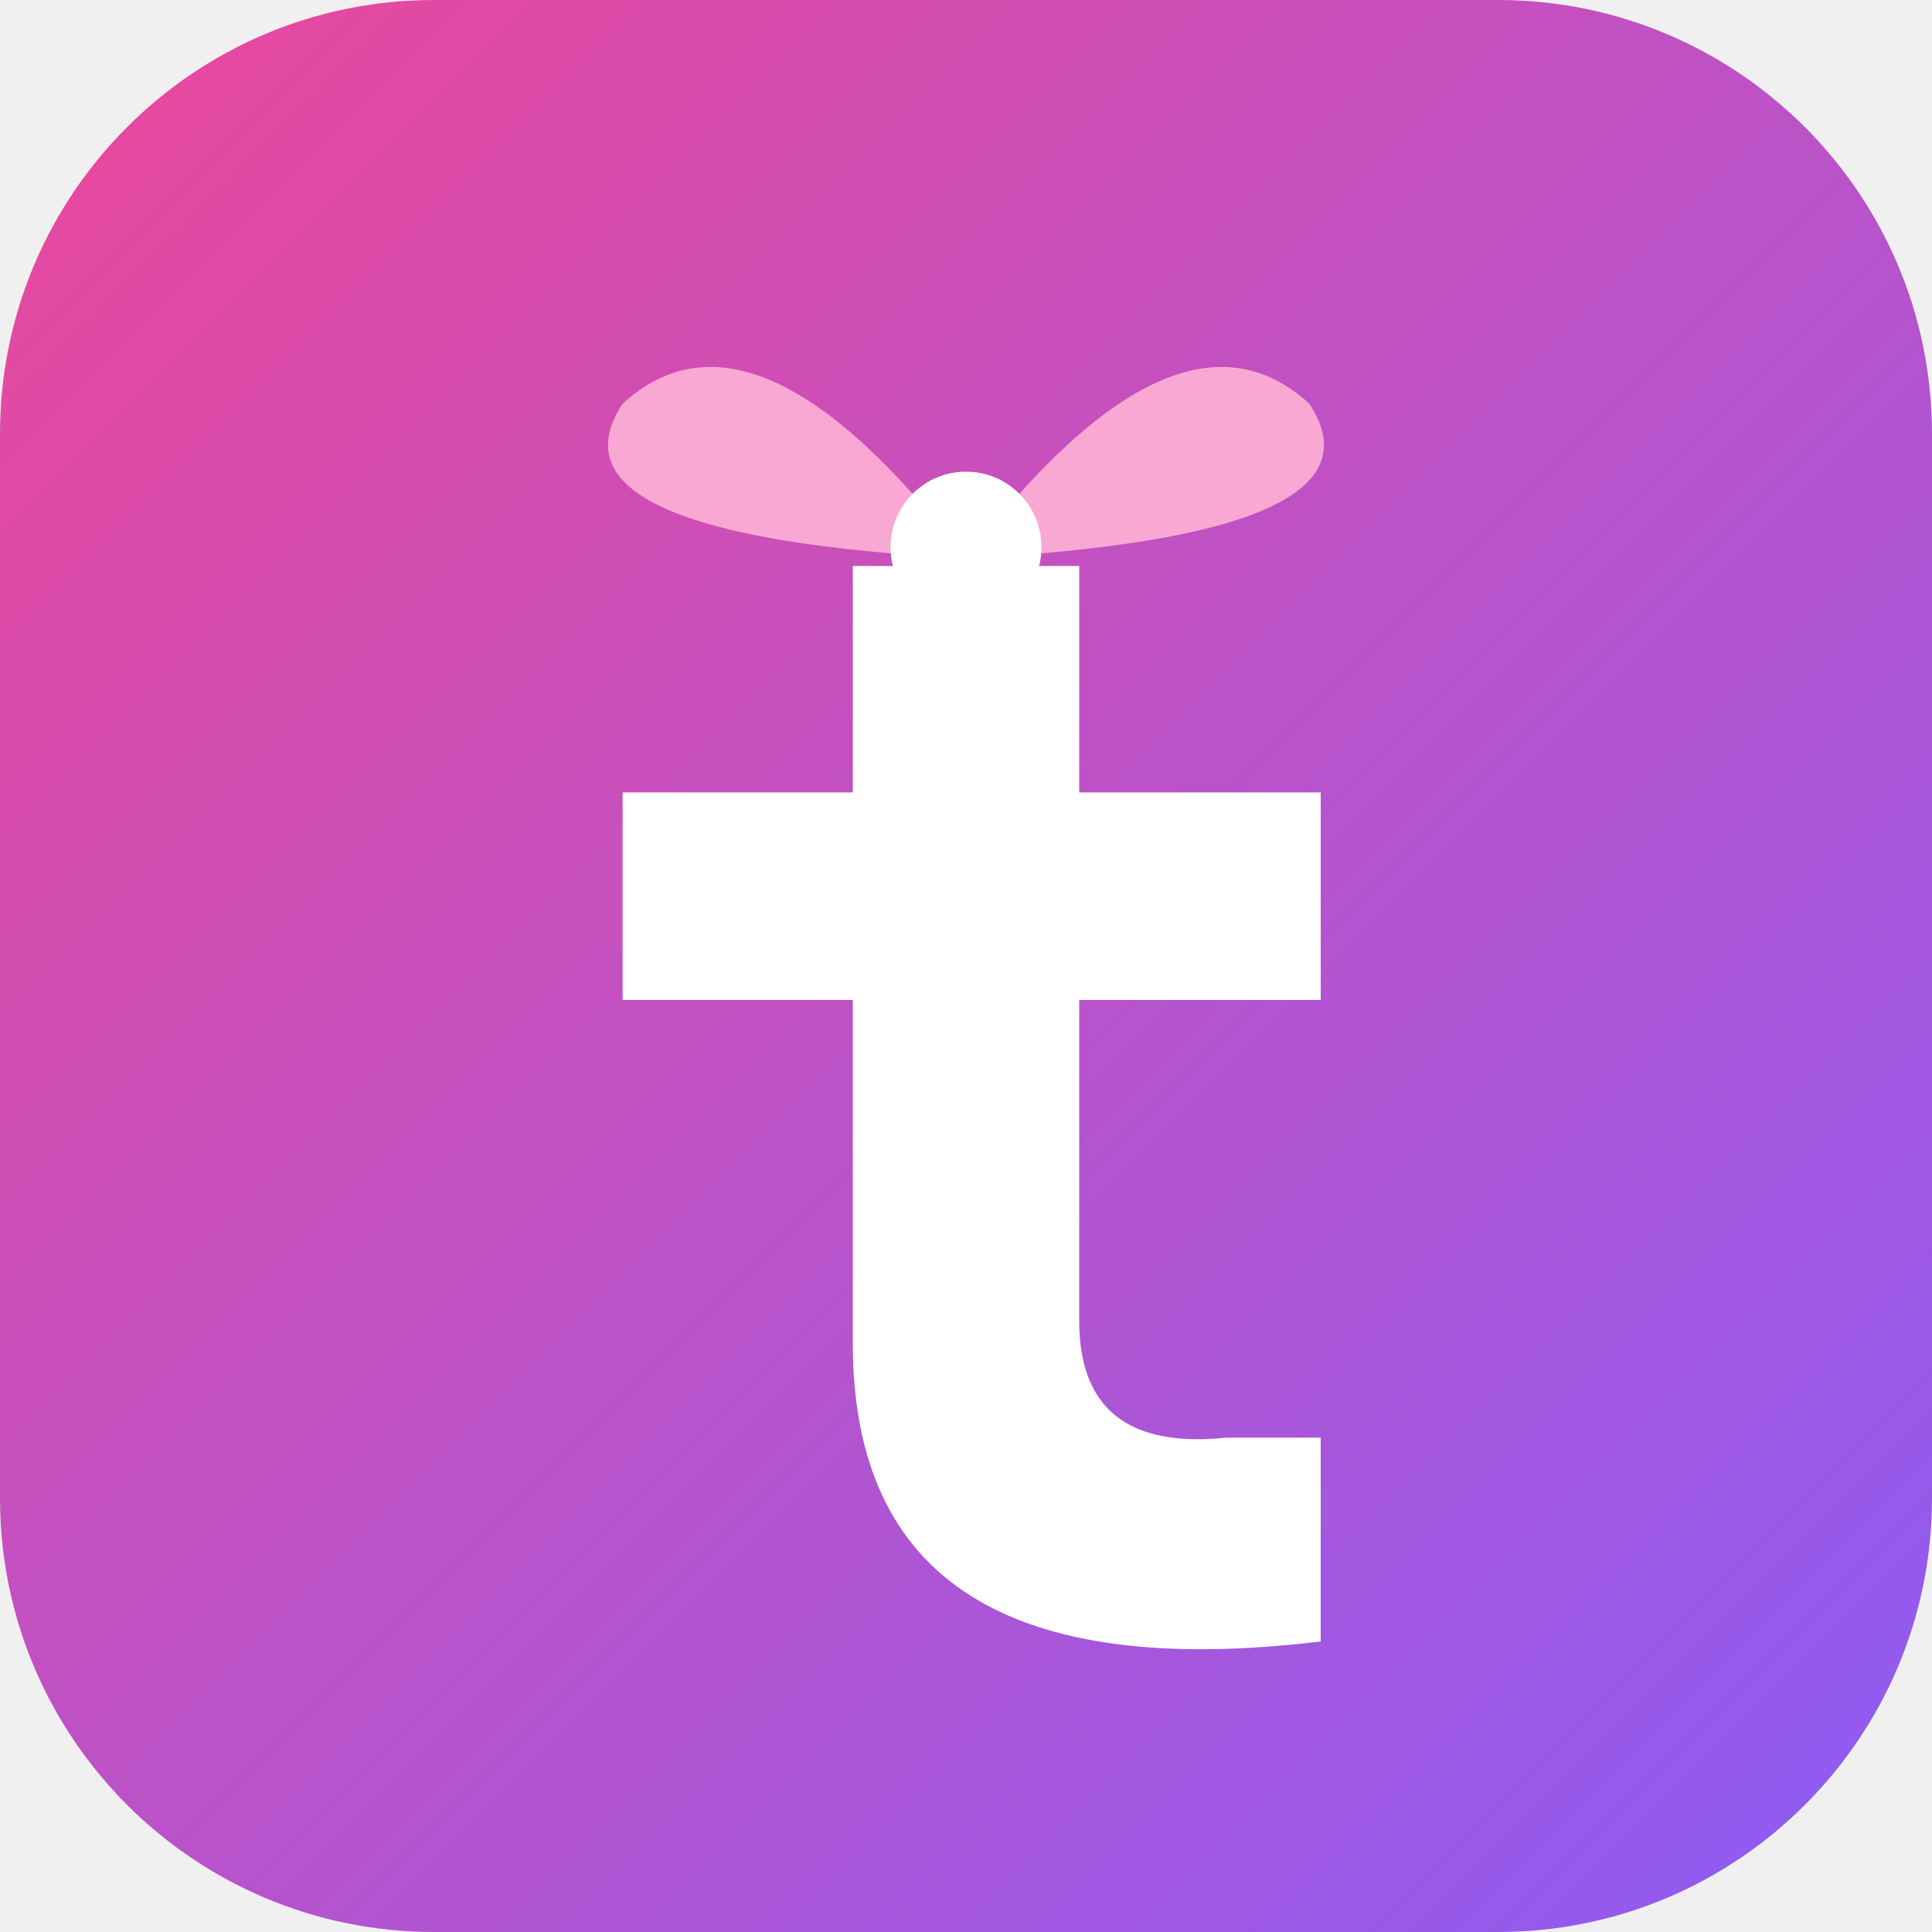
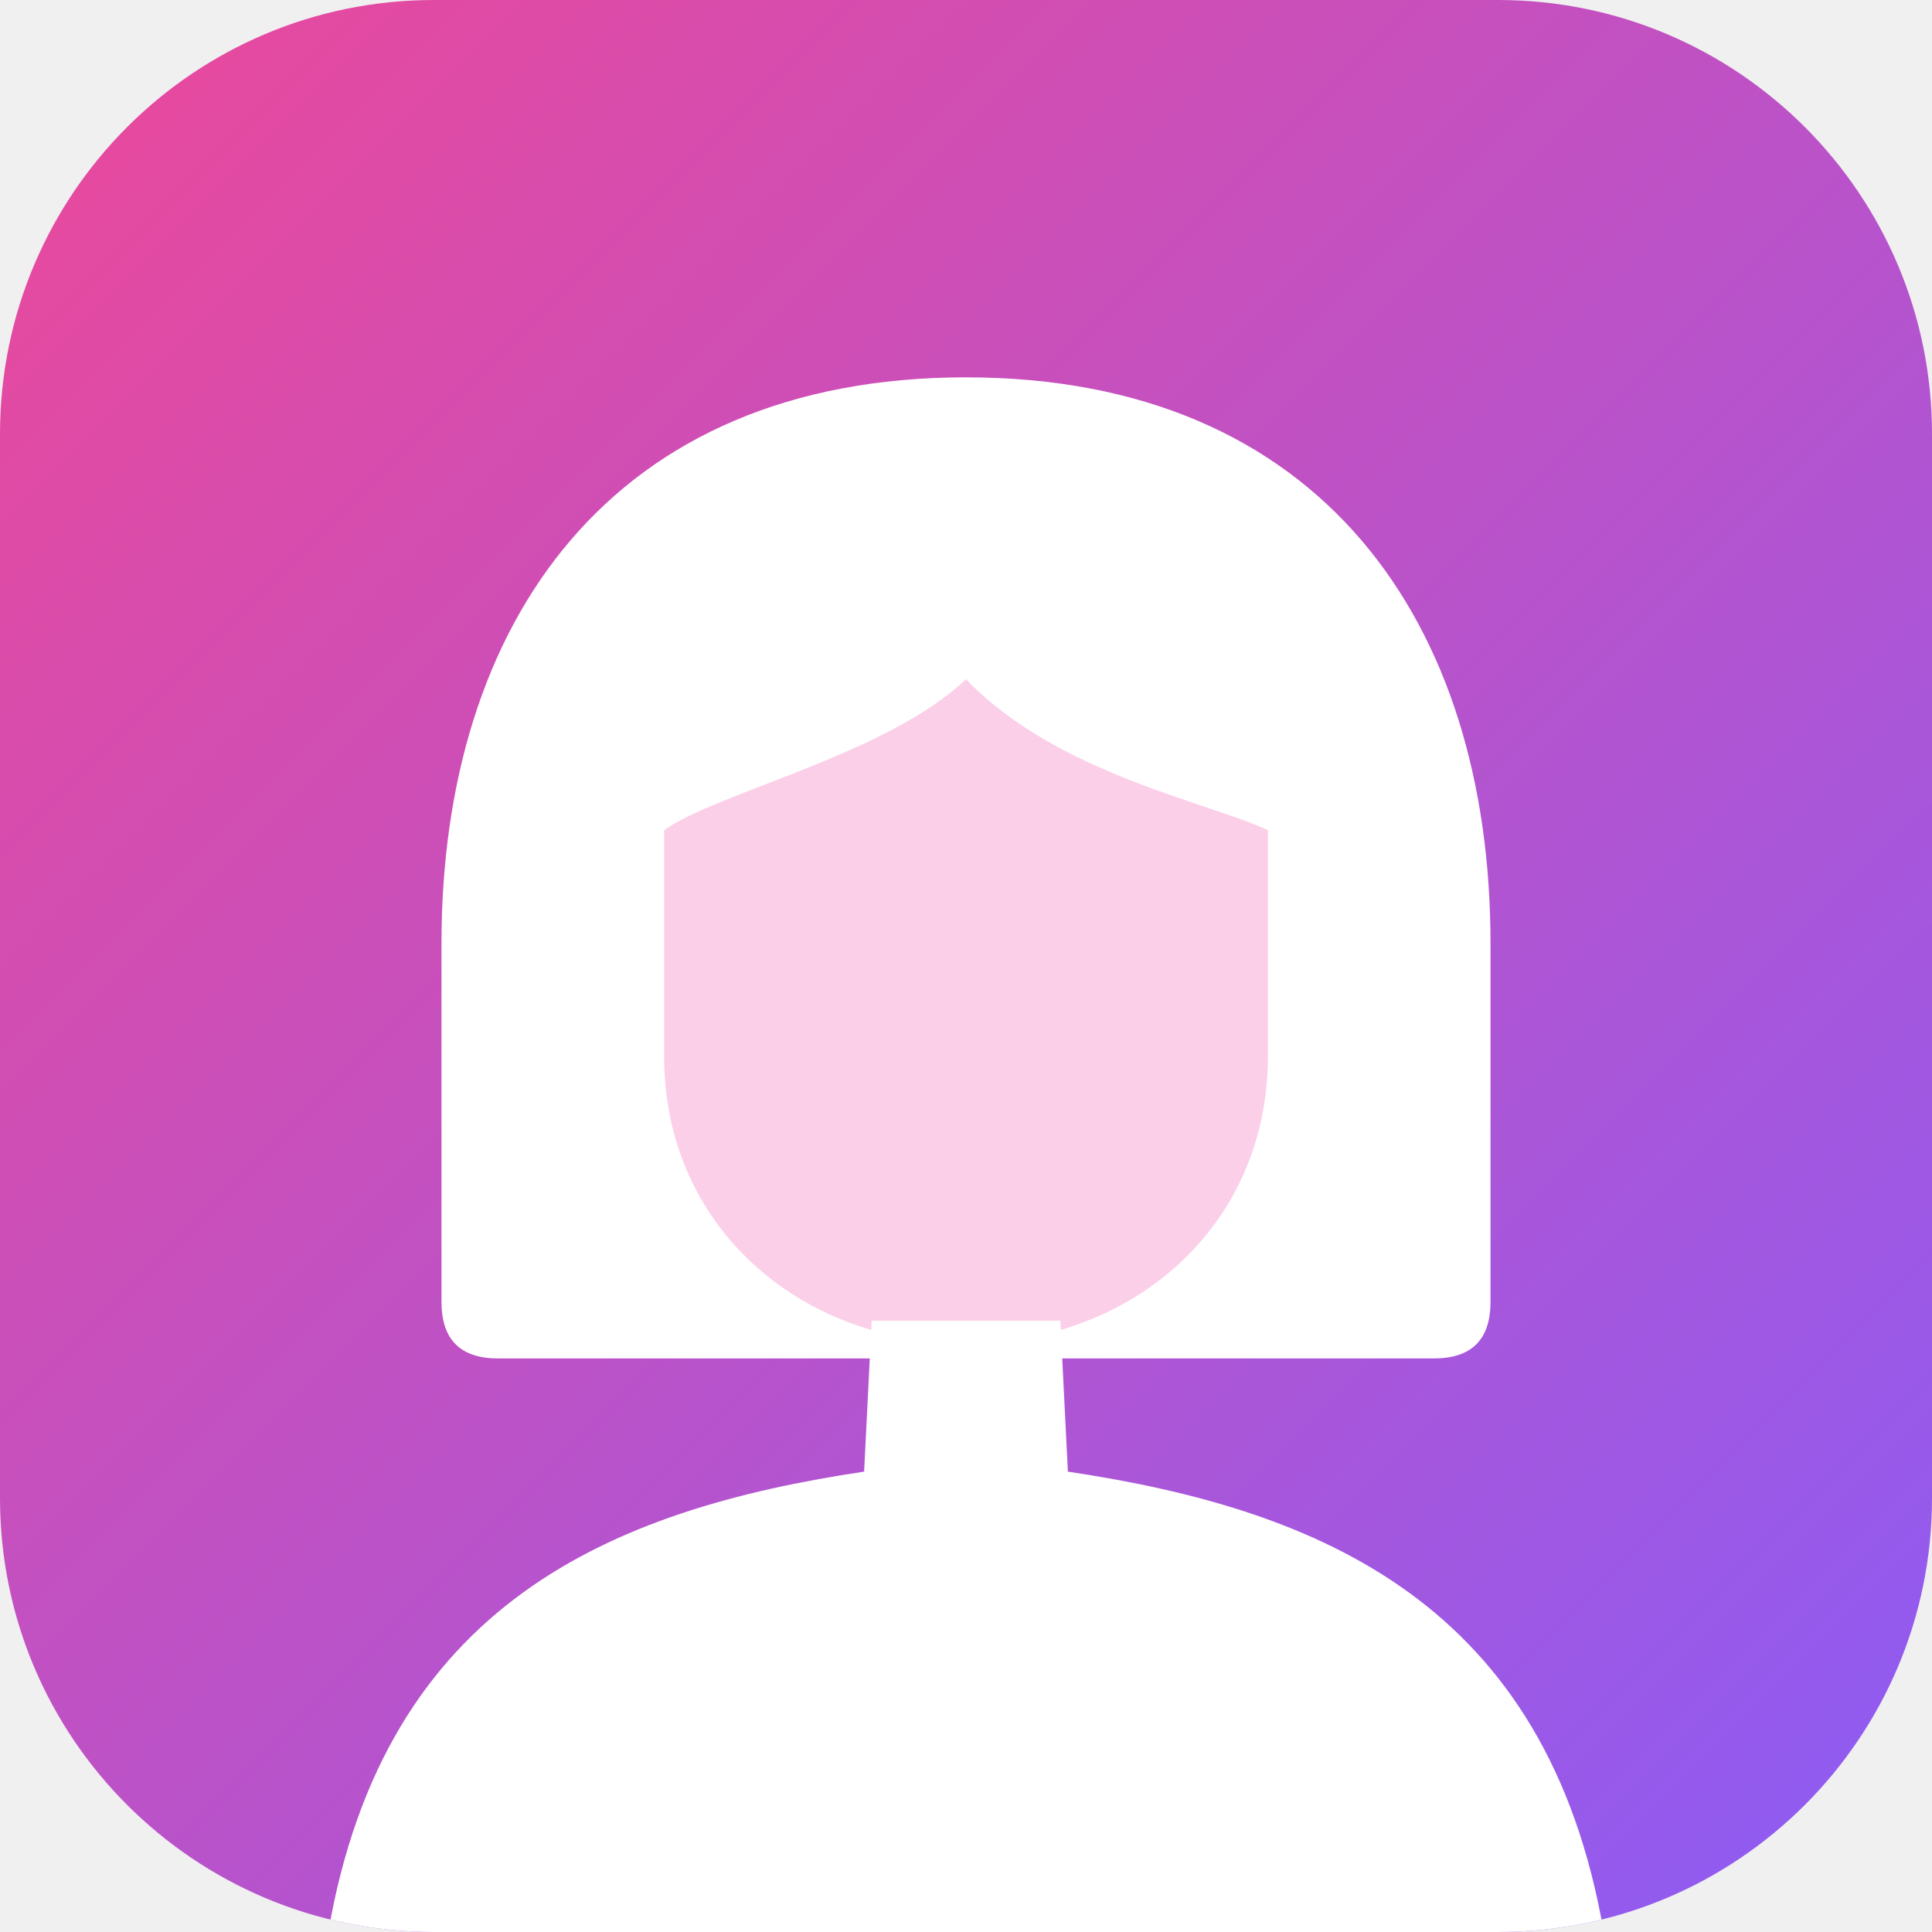
<svg xmlns="http://www.w3.org/2000/svg" viewBox="0 0 1024 1024">
  <defs>
    <linearGradient id="bg" x1="0" y1="0" x2="1" y2="1">
      <stop offset="0" stop-color="#EC4899" />
      <stop offset="1" stop-color="#8B5CF6" />
    </linearGradient>
+     <clipPath id="tile">
+       <rect width="1024" height="1024" rx="230" />
+     </clipPath>
  </defs>
  <rect width="1024" height="1024" rx="230" fill="url(#bg)" />
-   <path d="M452 300 H572 V420 H700 V530 H572 V700 Q572 770 650 762 H700 V870 Q452 900 452 712 V530 H330 V420 H452 Z" fill="#ffffff" />
-   <path d="M512 296 Q400 150 330 214 Q284 284 512 296 Z" fill="#F9A8D4" />
-   <path d="M512 296 Q624 150 694 214 Q740 284 512 296 Z" fill="#F9A8D4" />
-   <circle cx="512" cy="290" r="40" fill="#ffffff" />
+   <g clip-path="url(#tile)">
+     <path d="M512 200 C700 200 790 330 790 500 L790 690 Q790 720 760 720 L264 720 Q234 720 234 690 L234 500 C234 330 324 200 512 200 Z" fill="#ffffff" />
+     <path d="M352 440 C380 420 470 400 512 360 C560 410 640 425 672 440 L672 560 C672 650 600 712 512 712 C424 712 352 650 352 560 Z" fill="#FBCFE8" />
+     <path d="M462 700 L562 700 L566 780 C700 800 820 850 850 1024 L174 1024 C204 850 324 800 458 780 Z" fill="#ffffff" />
+   </g>
</svg>
